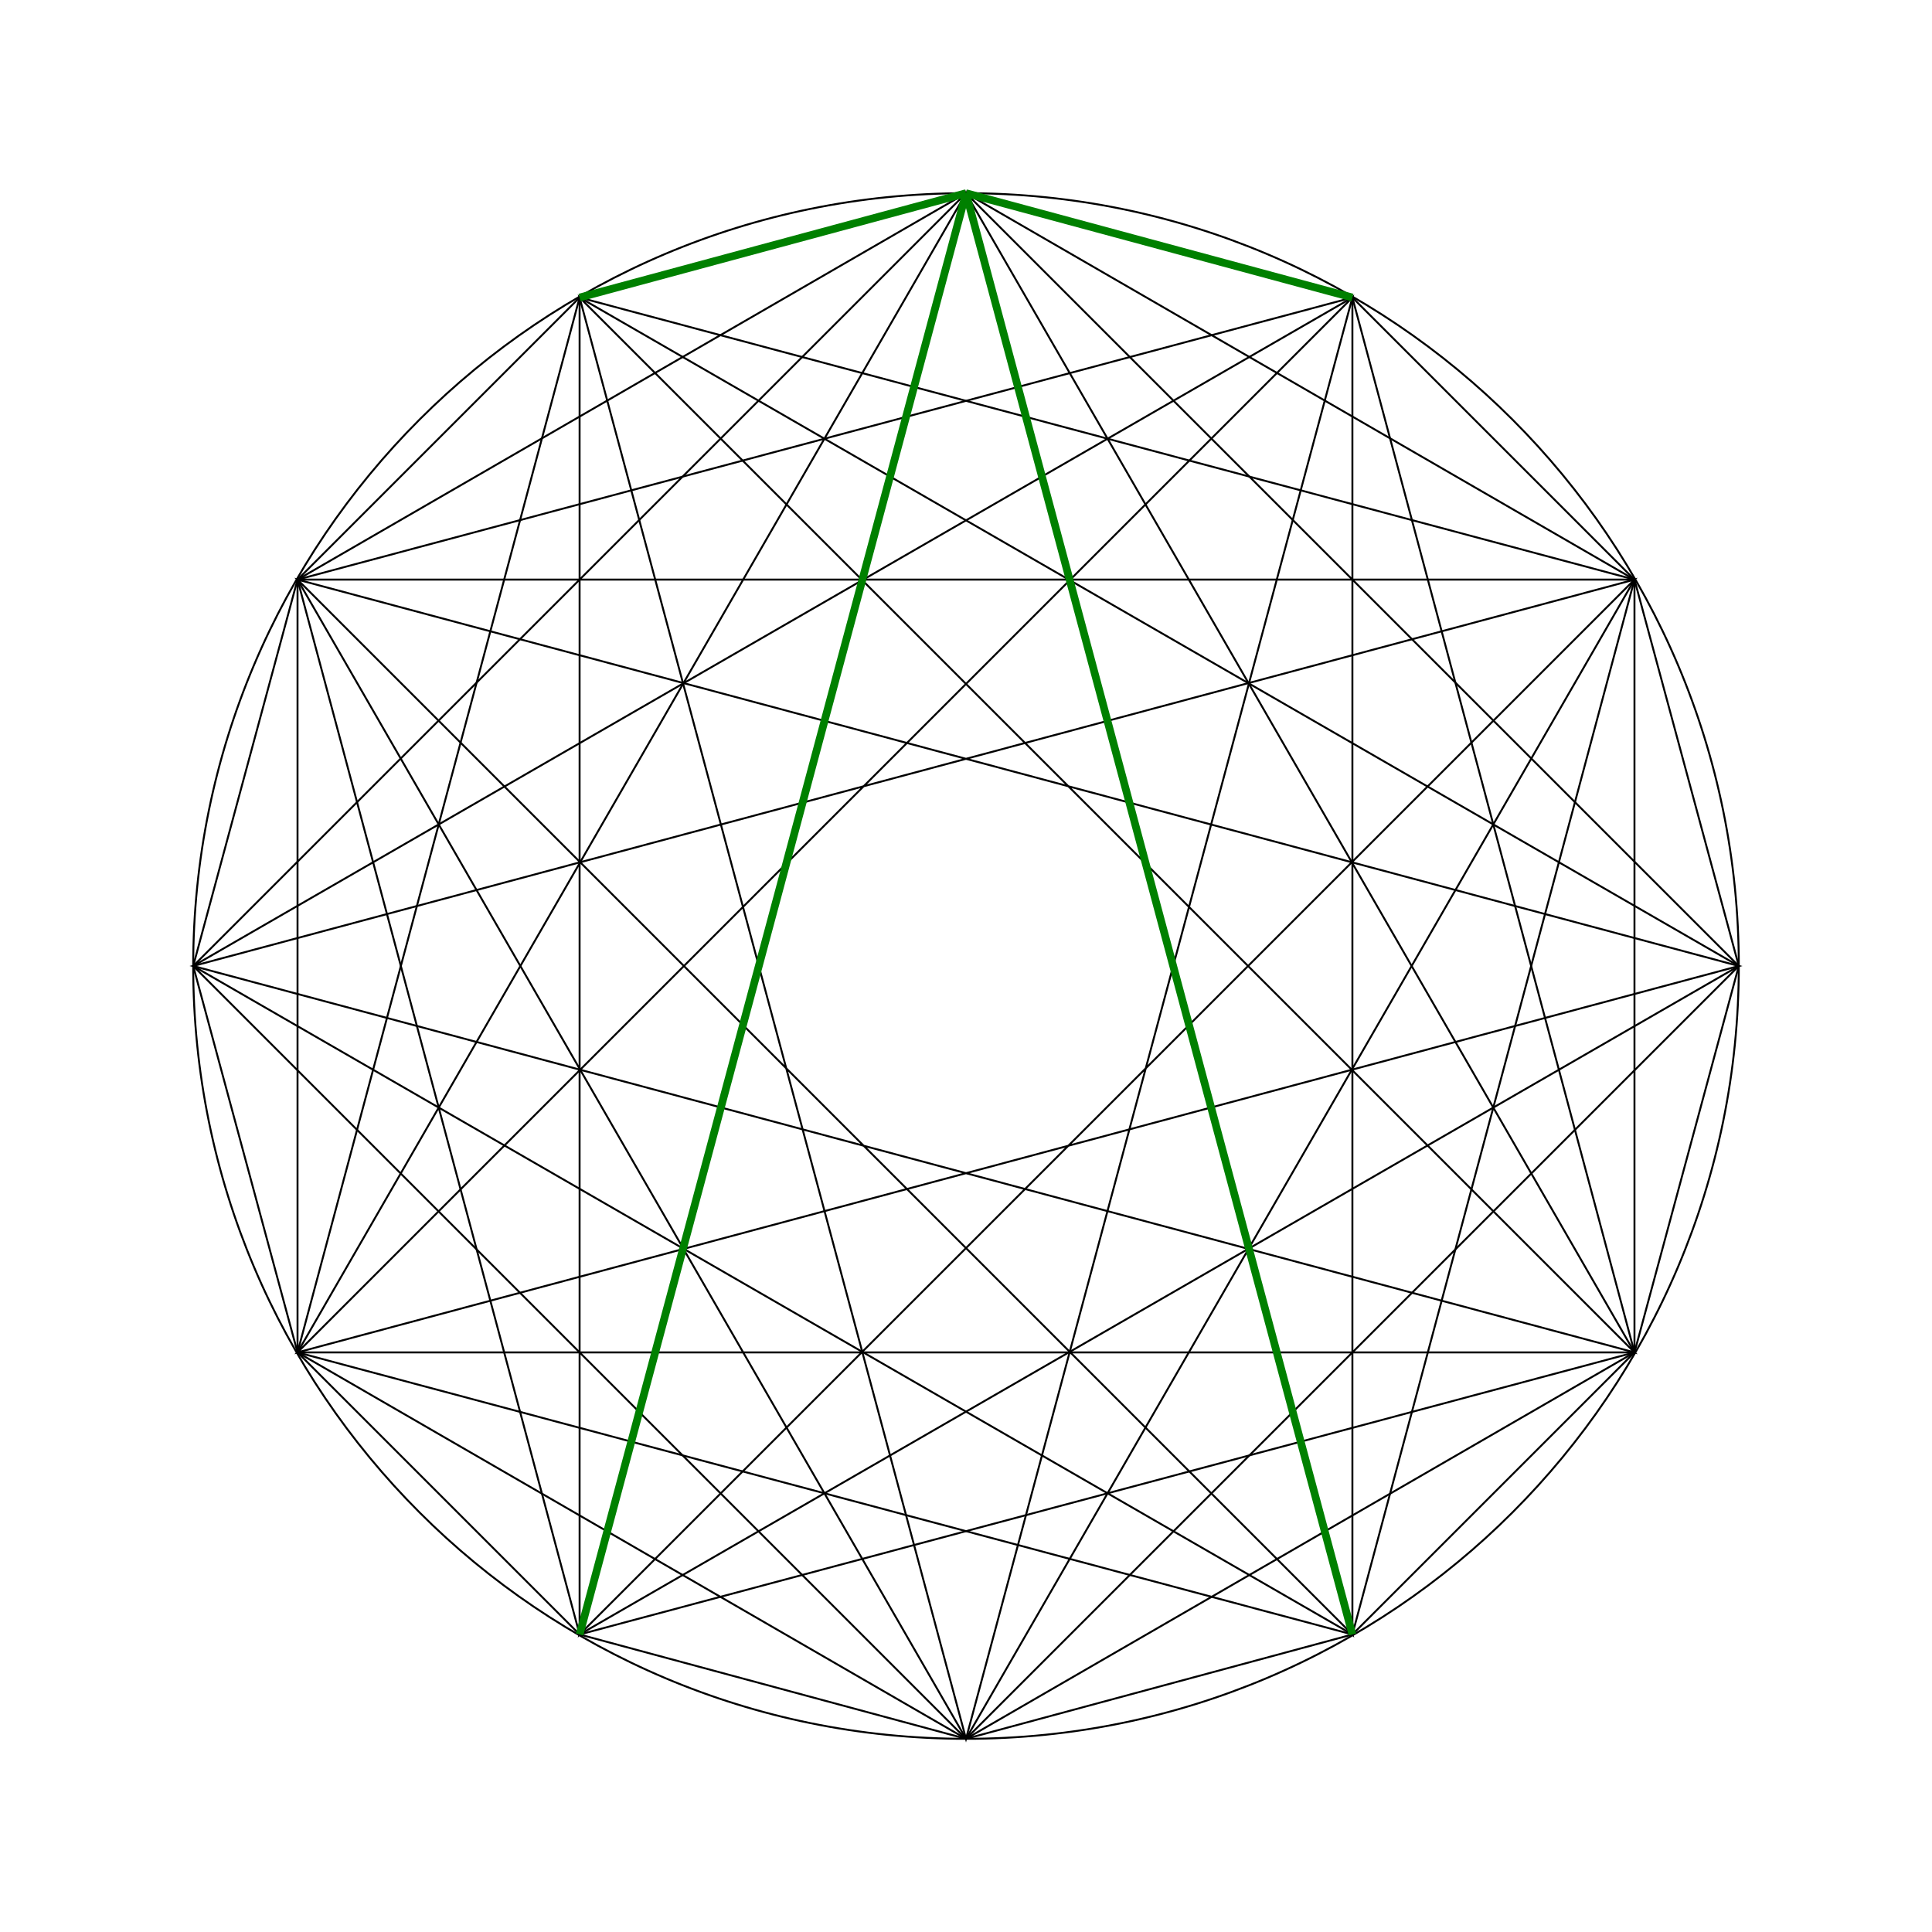
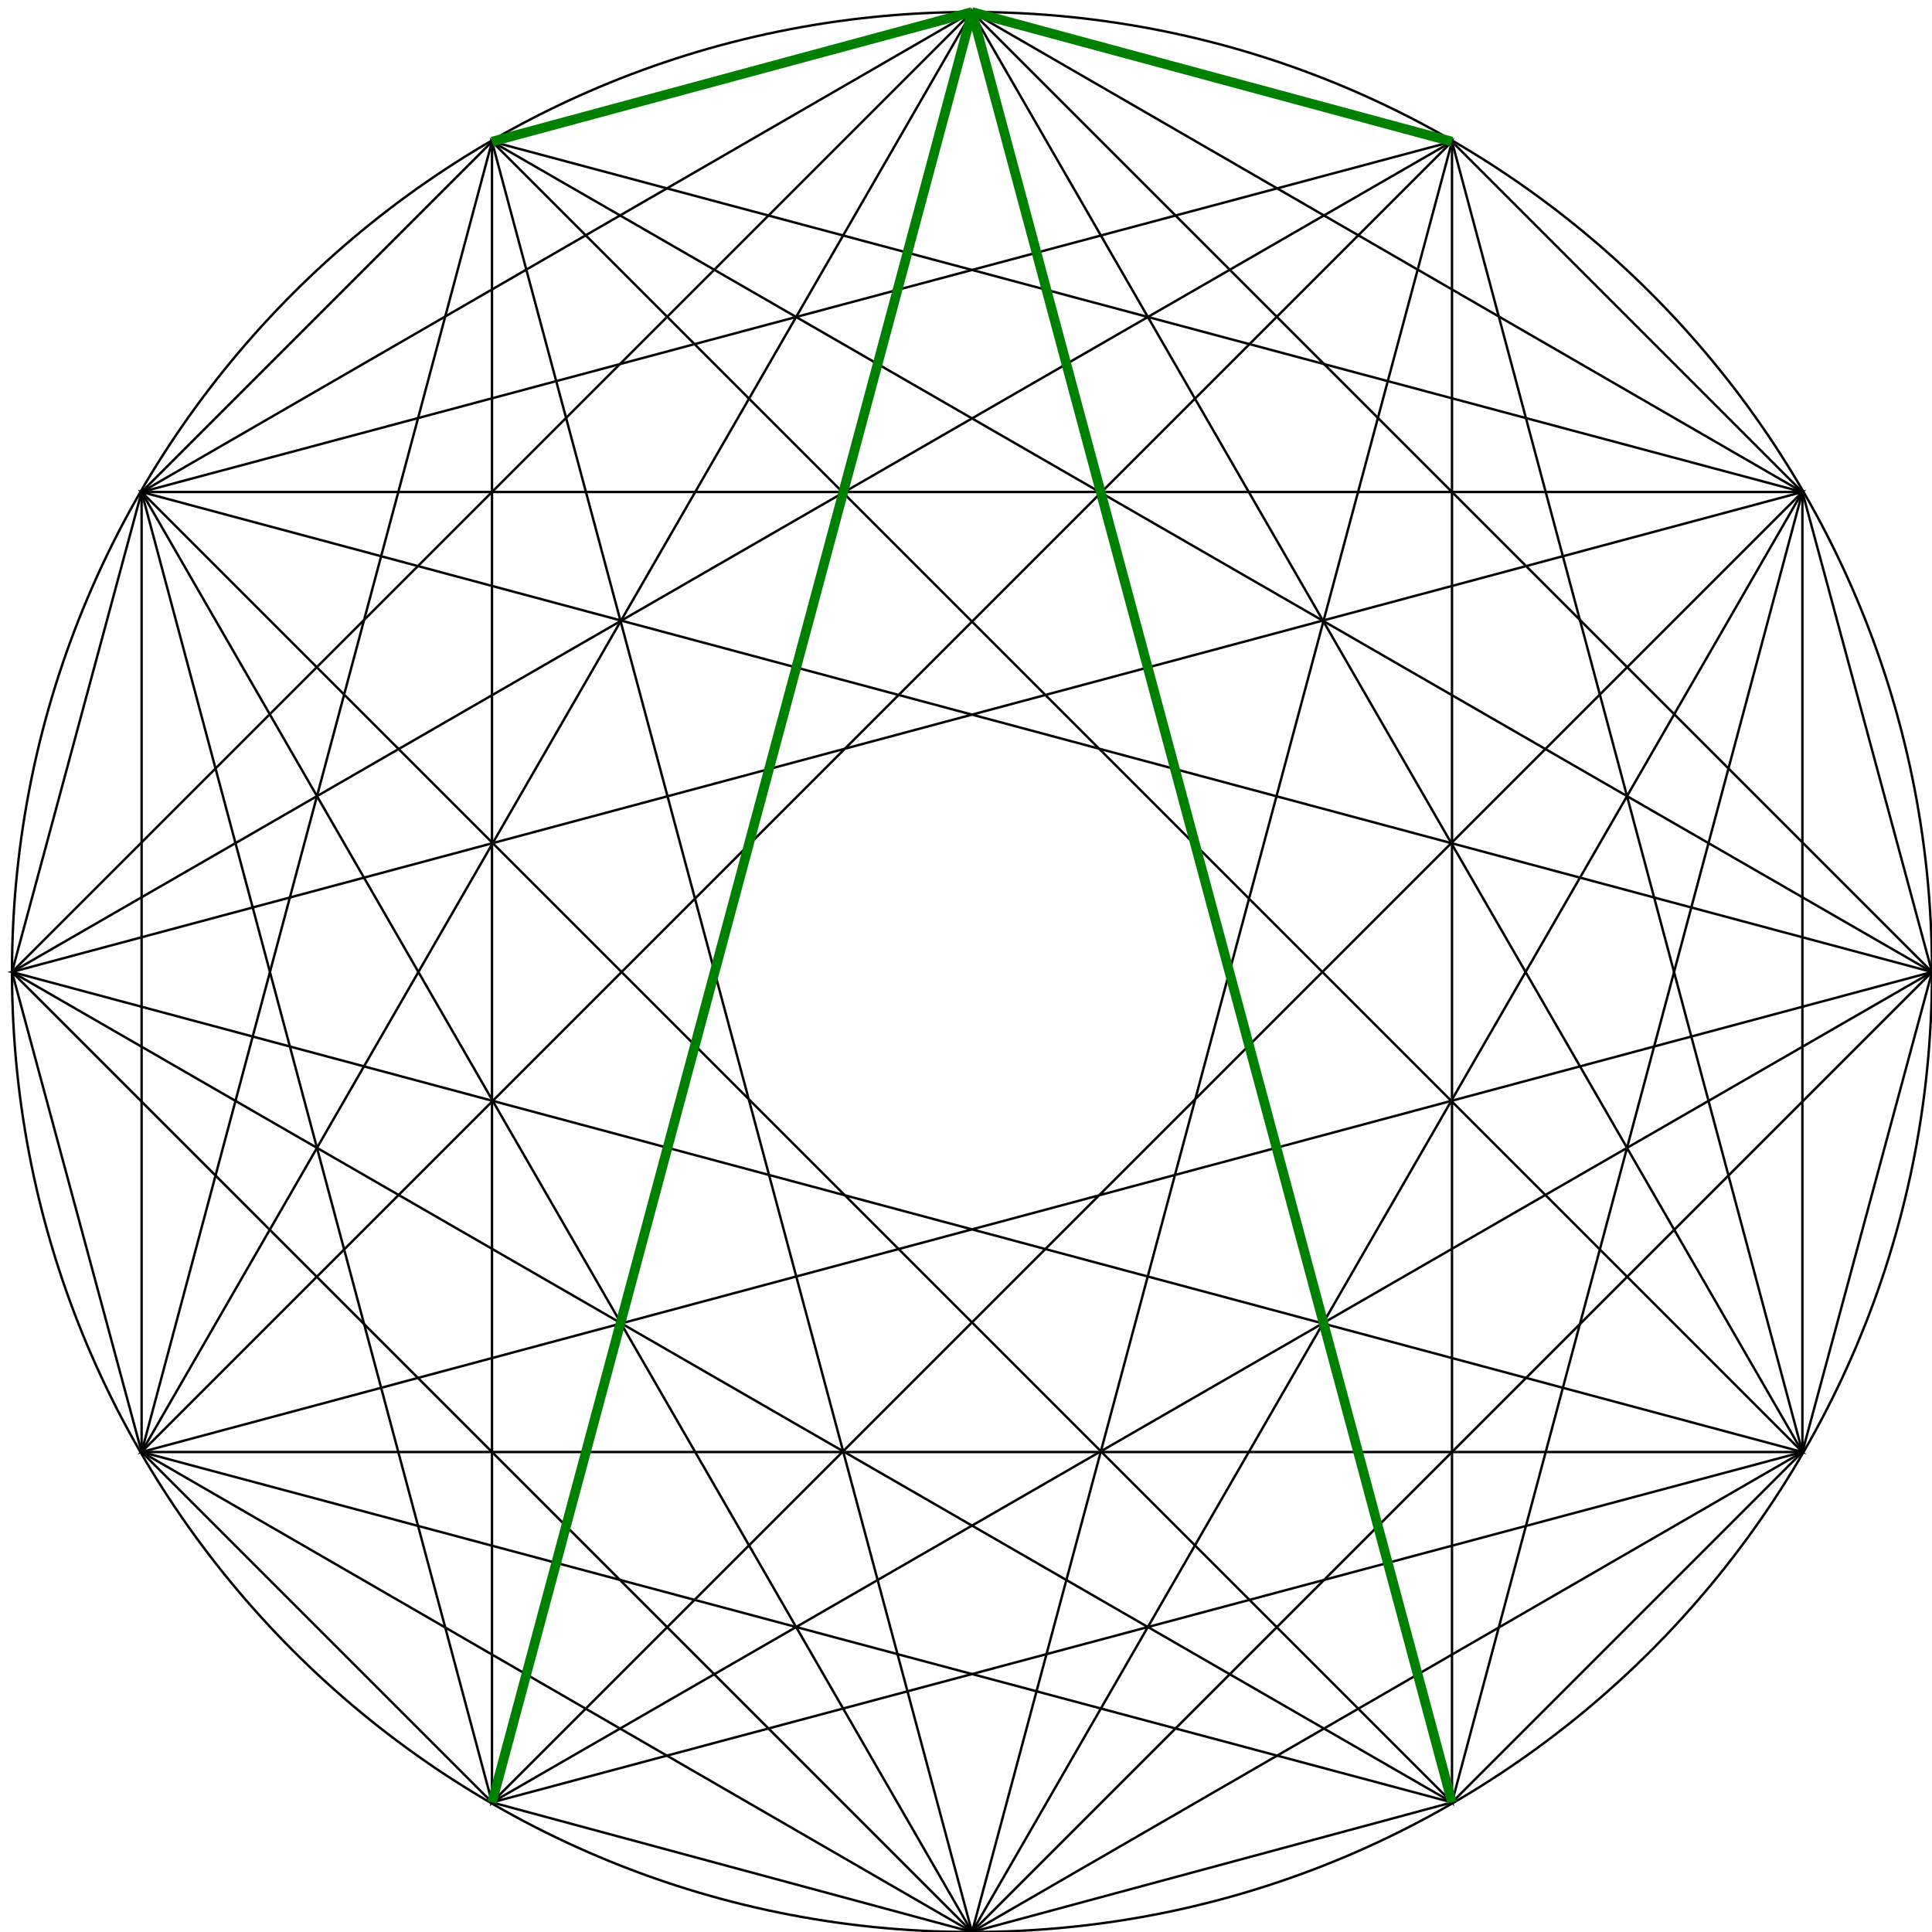
- <svg xmlns="http://www.w3.org/2000/svg" viewBox="0 0 1000 1000">
+ <svg xmlns="http://www.w3.org/2000/svg" viewBox="95 95 805 805">
  <circle cx="500" cy="500" r="400" fill="none" stroke="black" />
  <polygon fill="none" stroke="black" points="500,100 300,154 154,300 100,500 154,700 300,846                  500,900 700,846 846,700 900,500 846,300 700,154" />
  <polygon fill="none" stroke="black" points="500,100 154,300 154,700 500,900 846,700 846,300" />
  <polygon fill="none" stroke="black" points="500,100 100,500 500,900 900,500" />
  <polygon fill="none" stroke="black" points="300,154 154,700 700,846 846,300" />
  <polygon fill="none" stroke="black" points="154,300 300,846 846,700 700,154" />
  <polygon fill="none" stroke="black" points="500,100 154,700 846,700" />
  <polygon fill="none" stroke="black" points="154,300 500,900 846,300" />
  <polygon fill="none" stroke="black" points="300,154 300,846 900,500" />
  <polygon fill="none" stroke="black" points="100,500 700,846 700,154" />
  <polygon fill="none" stroke="black" points="500,100 300,846 846,300 100,500 846,700 300,154                  500,900 700,154 154,700 900,500 154,300 700,846" />
  <line fill="none" stroke="green" stroke-width="4" x1="500" y1="100" x2="300" y2="154" />
  <line fill="none" stroke="green" stroke-width="4" x1="500" y1="100" x2="300" y2="846" />
  <line fill="none" stroke="green" stroke-width="4" x1="500" y1="100" x2="700" y2="846" />
  <line fill="none" stroke="green" stroke-width="4" x1="500" y1="100" x2="700" y2="154" />
</svg>
